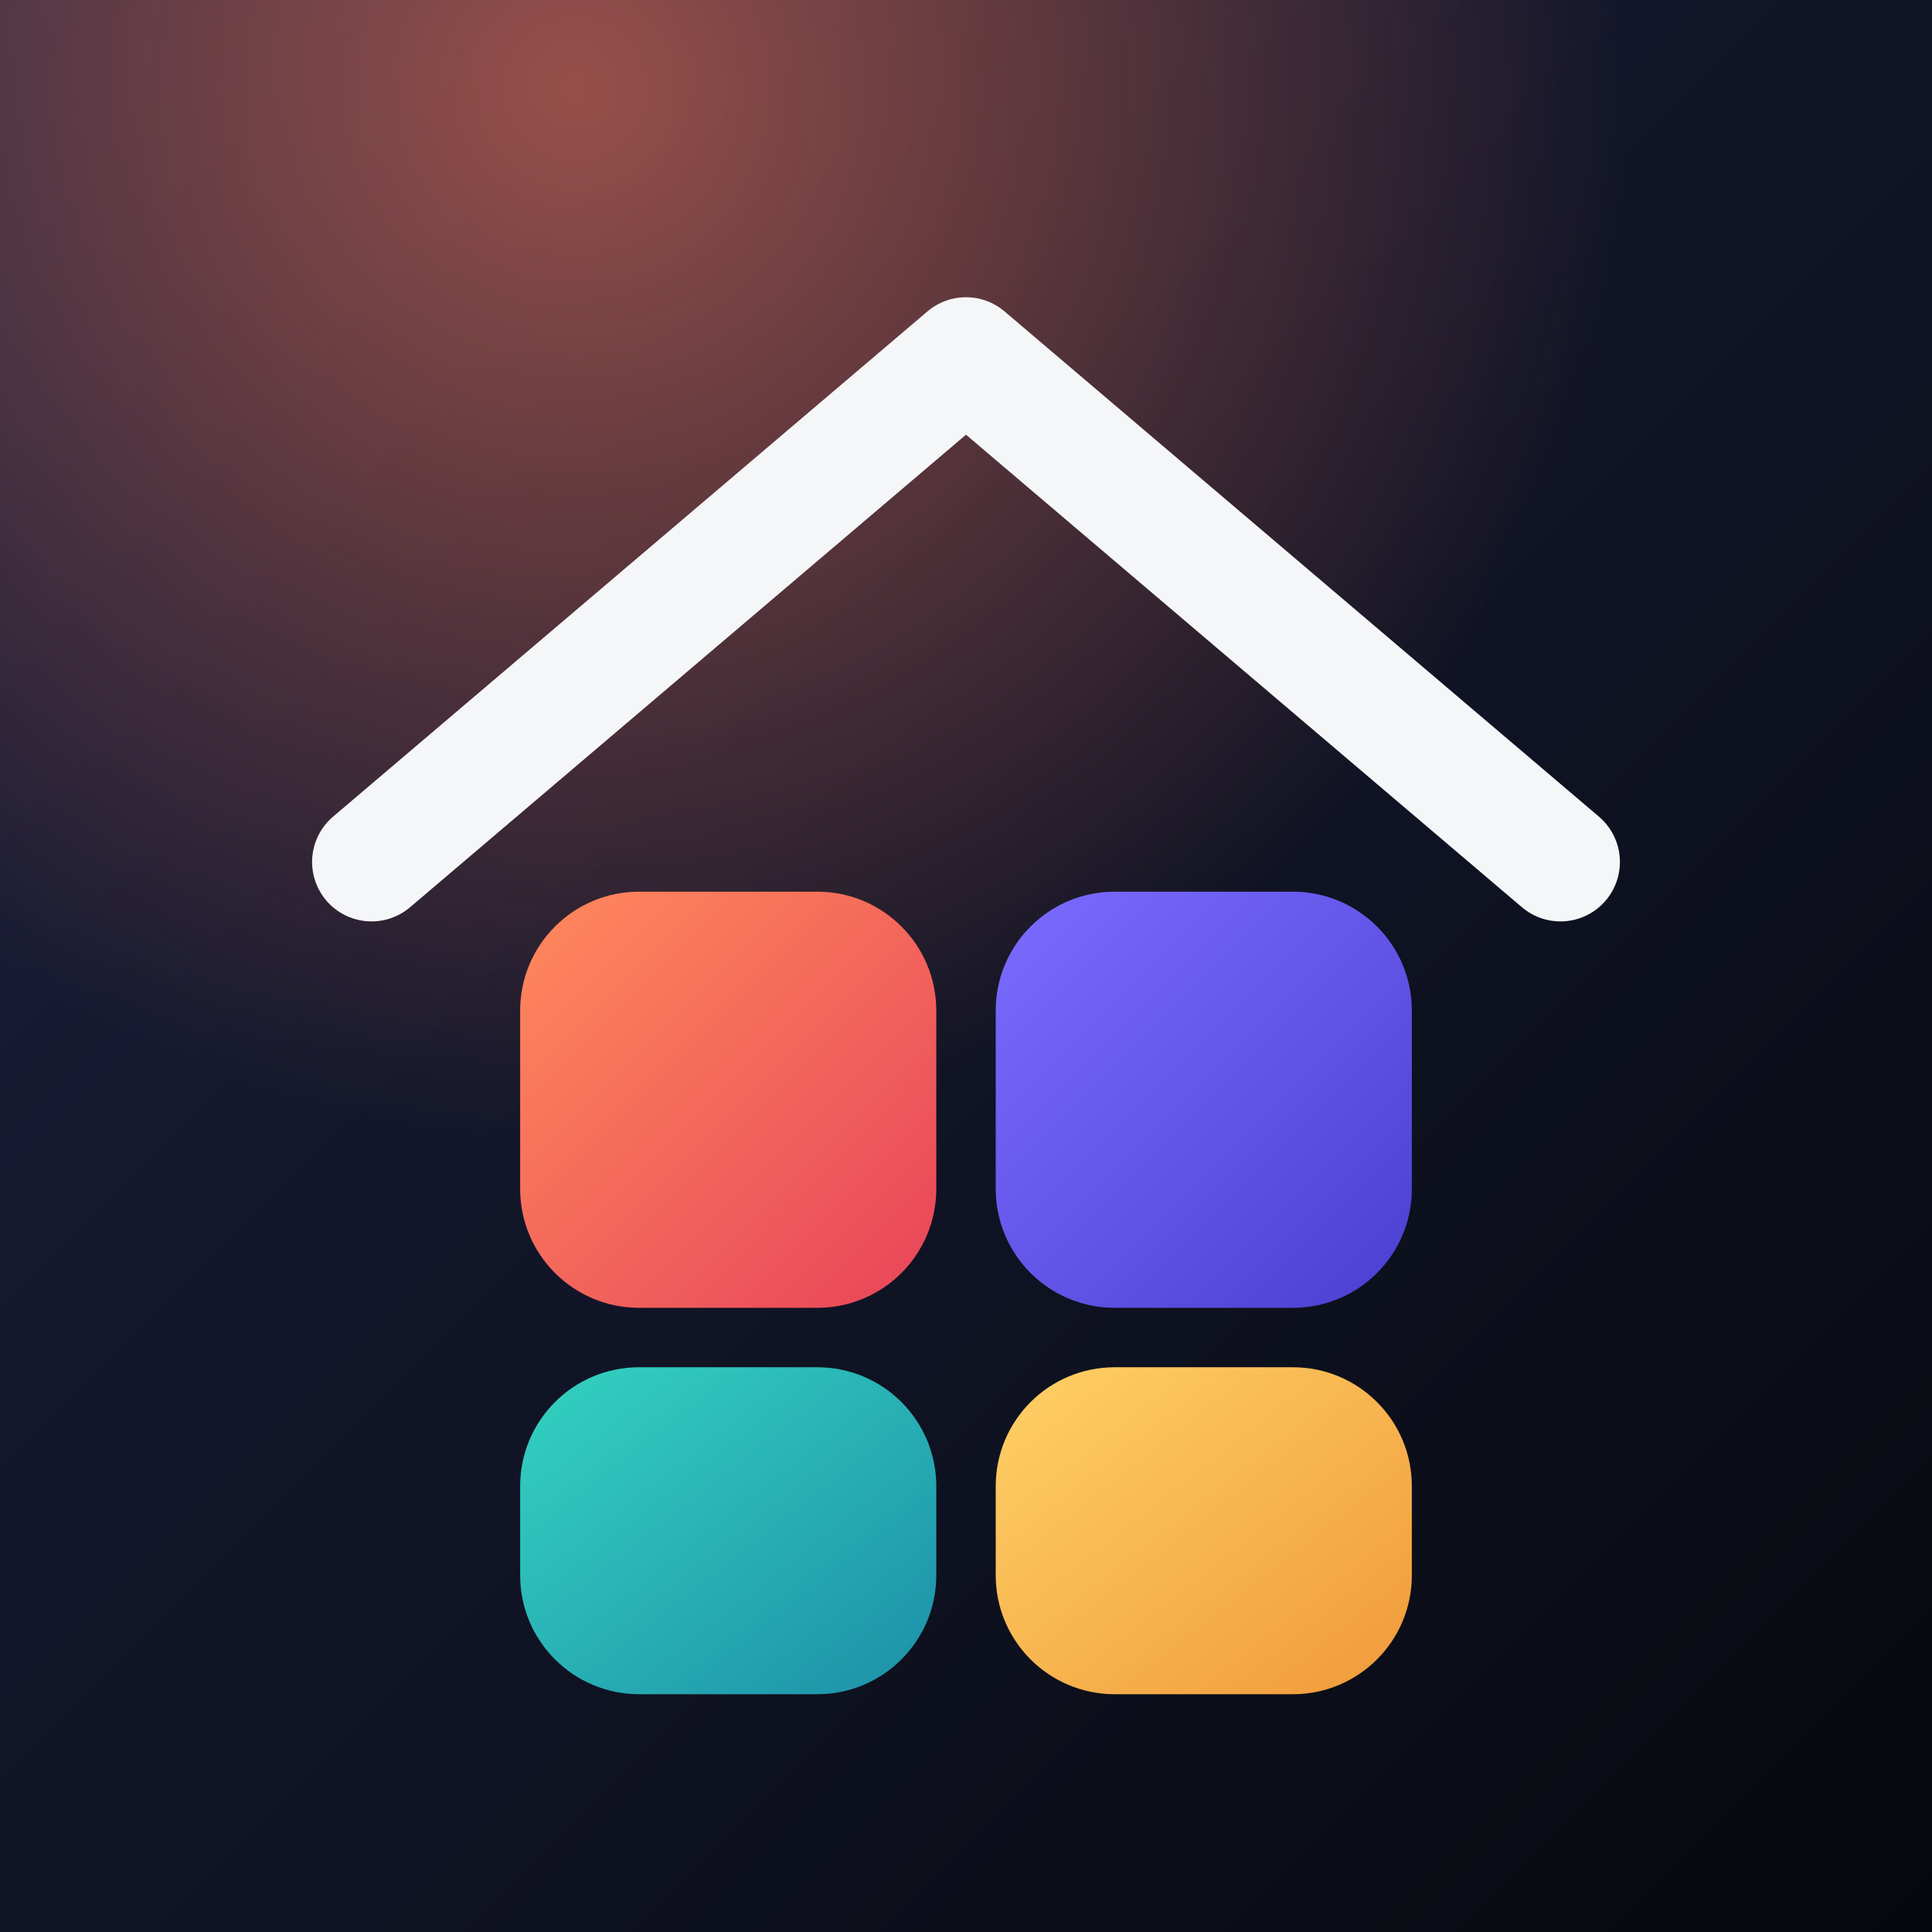
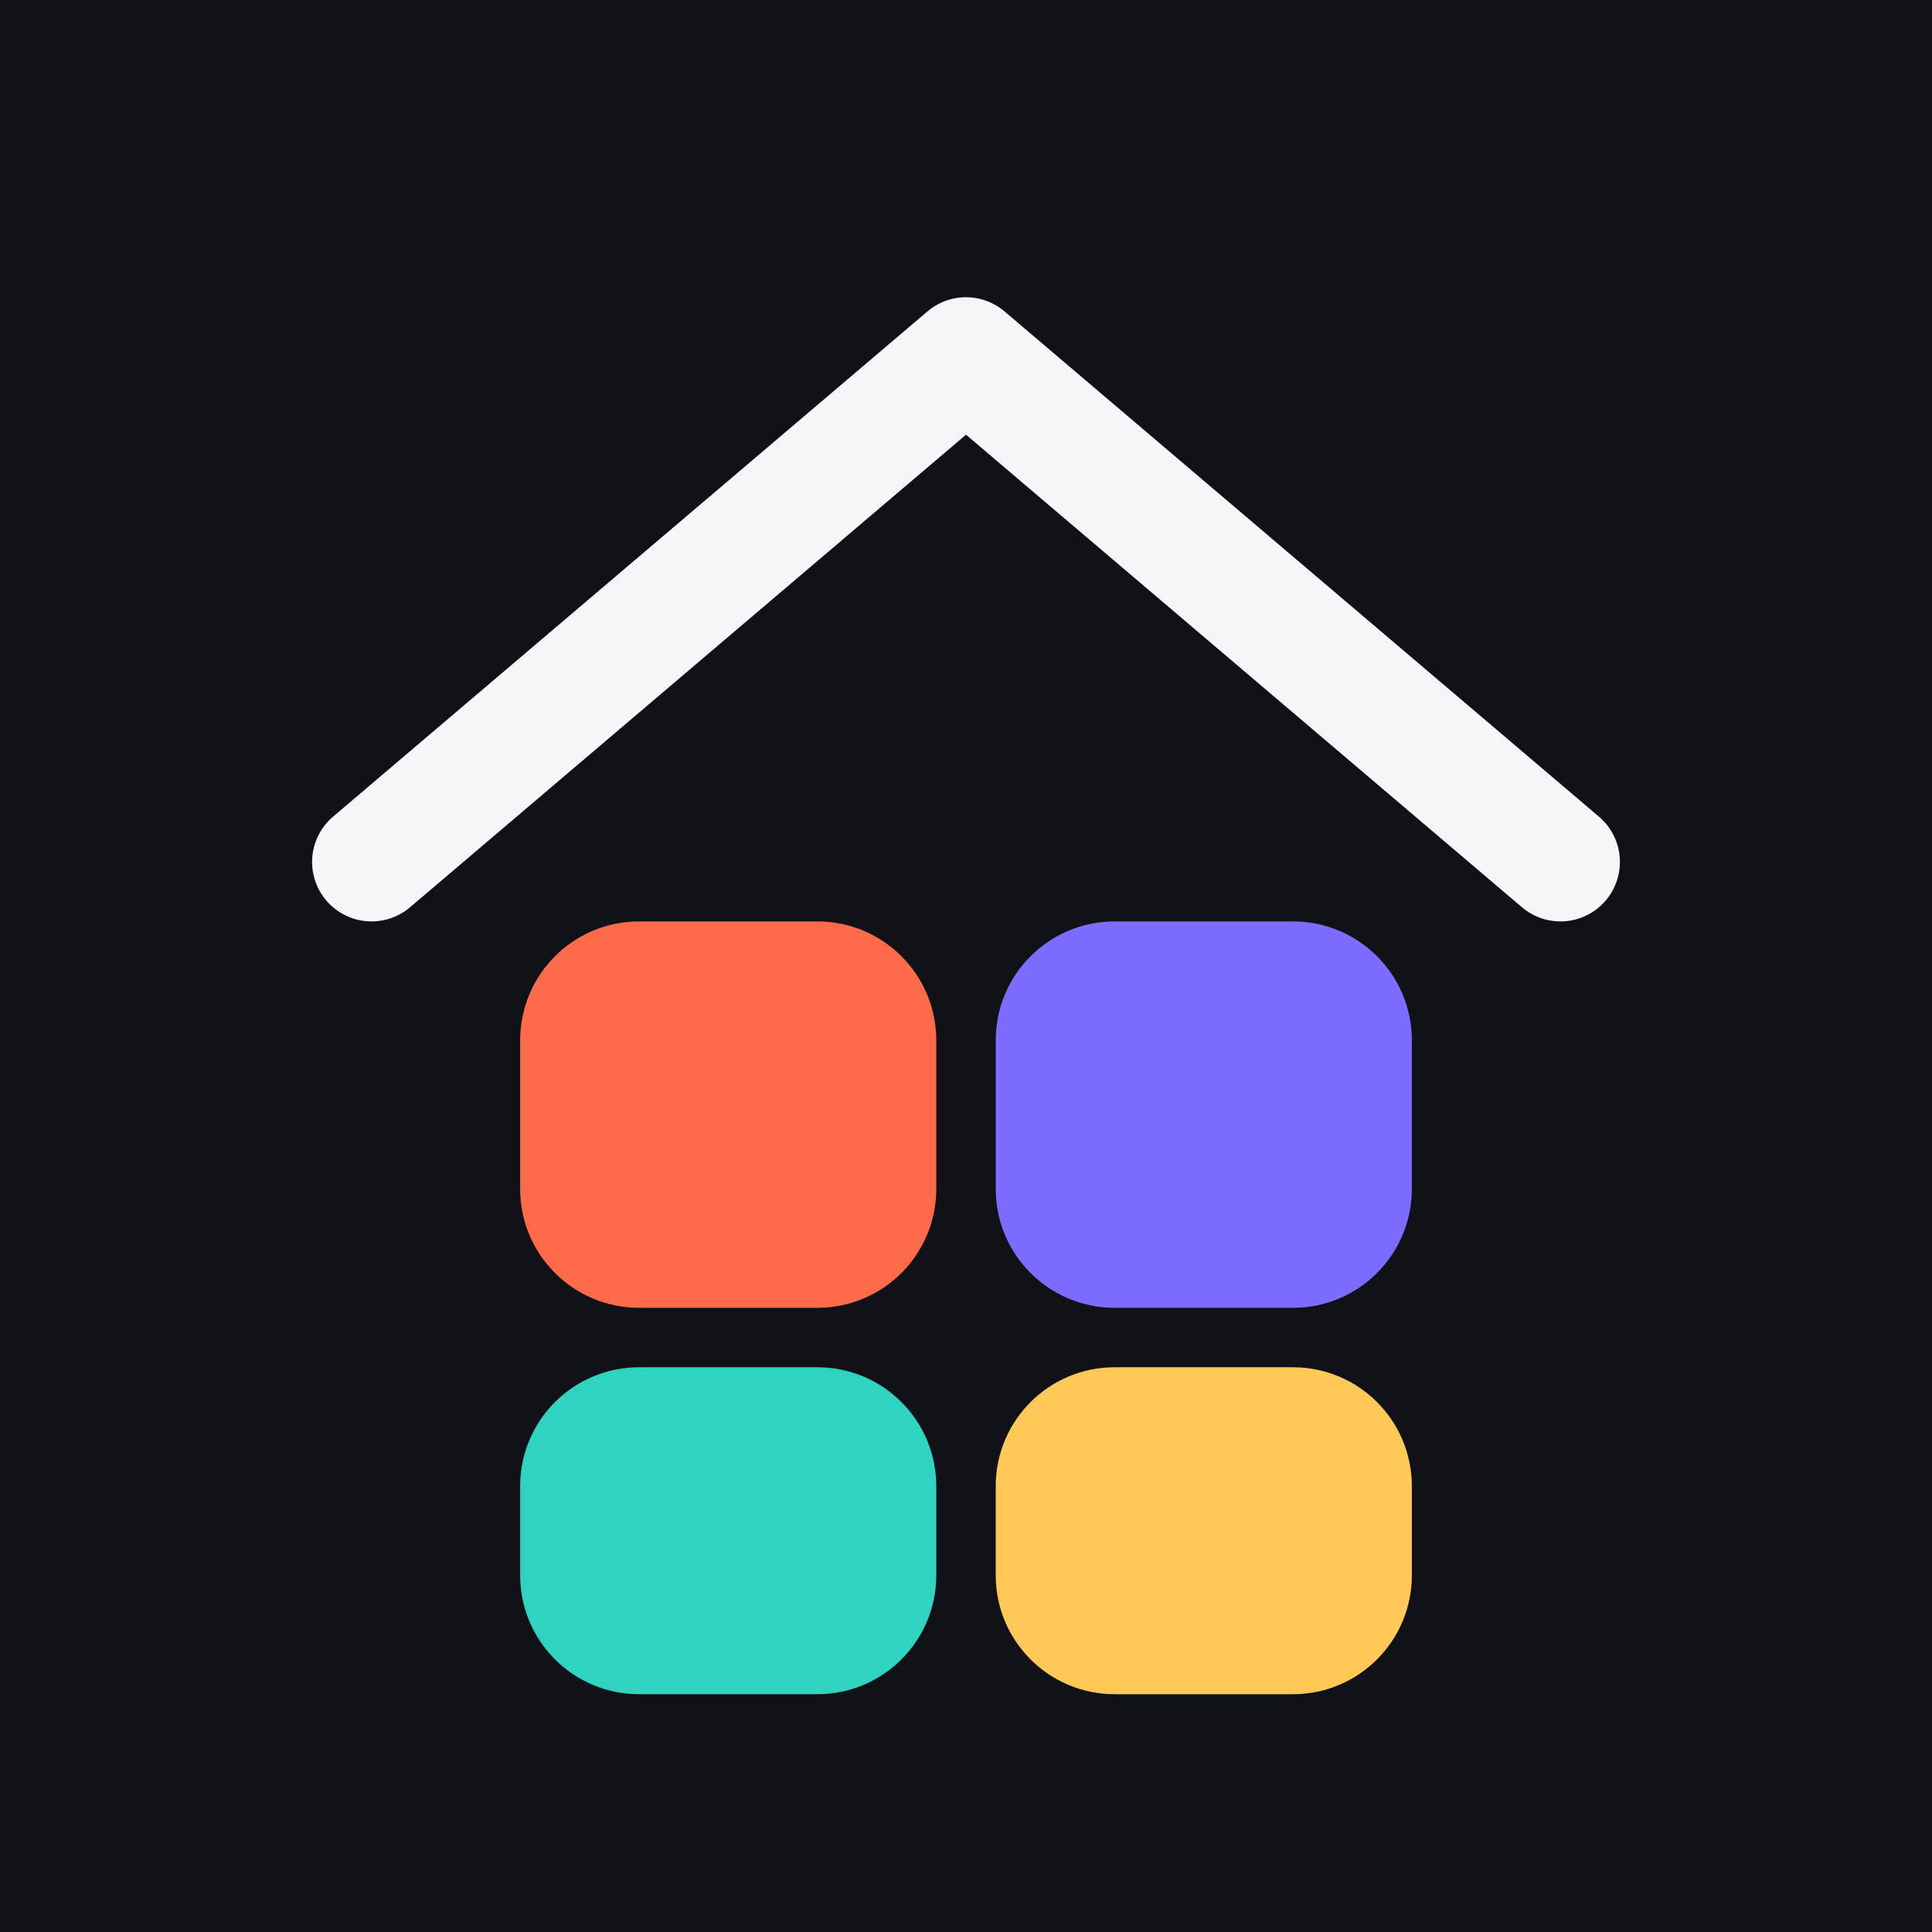
<svg xmlns="http://www.w3.org/2000/svg" viewBox="0 0 130 130">
-   <defs>
-     <linearGradient id="bg" x1="0" y1="0" x2="1" y2="1">
-       <stop offset="0" stop-color="#1b2140" />
-       <stop offset="1" stop-color="#07080d" />
-     </linearGradient>
-     <radialGradient id="glow" cx=".3" cy=".05" r=".9">
-       <stop offset="0" stop-color="#ff7a59" stop-opacity=".55" />
-       <stop offset=".6" stop-color="#ff7a59" stop-opacity="0" />
-     </radialGradient>
-     <linearGradient id="t1" x1="0" y1="0" x2="1" y2="1">
-       <stop offset="0" stop-color="#ff8a5c" />
-       <stop offset="1" stop-color="#e8445a" />
-     </linearGradient>
-     <linearGradient id="t2" x1="0" y1="0" x2="1" y2="1">
-       <stop offset="0" stop-color="#7c6cff" />
-       <stop offset="1" stop-color="#4a3fd1" />
-     </linearGradient>
-     <linearGradient id="t3" x1="0" y1="0" x2="1" y2="1">
-       <stop offset="0" stop-color="#34d3c1" />
-       <stop offset="1" stop-color="#1d8fa8" />
-     </linearGradient>
-     <linearGradient id="t4" x1="0" y1="0" x2="1" y2="1">
-       <stop offset="0" stop-color="#ffd166" />
-       <stop offset="1" stop-color="#f0993a" />
-     </linearGradient>
-   </defs>
-   <rect width="130" height="130" fill="url(#bg)" />
-   <rect width="130" height="130" fill="url(#glow)" />
+   <rect width="130" height="130" fill="#101218" />
  <path d="M25 58 L65 24 L105 58" fill="none" stroke="#f5f6f8" stroke-width="8" stroke-linecap="round" stroke-linejoin="round" />
-   <rect x="35" y="60" width="28" height="28" rx="8" fill="url(#t1)" />
-   <rect x="67" y="60" width="28" height="28" rx="8" fill="url(#t2)" />
-   <rect x="35" y="92" width="28" height="22" rx="8" fill="url(#t3)" />
-   <rect x="67" y="92" width="28" height="22" rx="8" fill="url(#t4)" />
+   <rect x="35" y="62" width="28" height="26" rx="8" fill="#ff6b4a" />
+   <rect x="67" y="62" width="28" height="26" rx="8" fill="#7c6cff" />
+   <rect x="35" y="92" width="28" height="22" rx="8" fill="#2fd3c0" />
+   <rect x="67" y="92" width="28" height="22" rx="8" fill="#ffc857" />
</svg>
